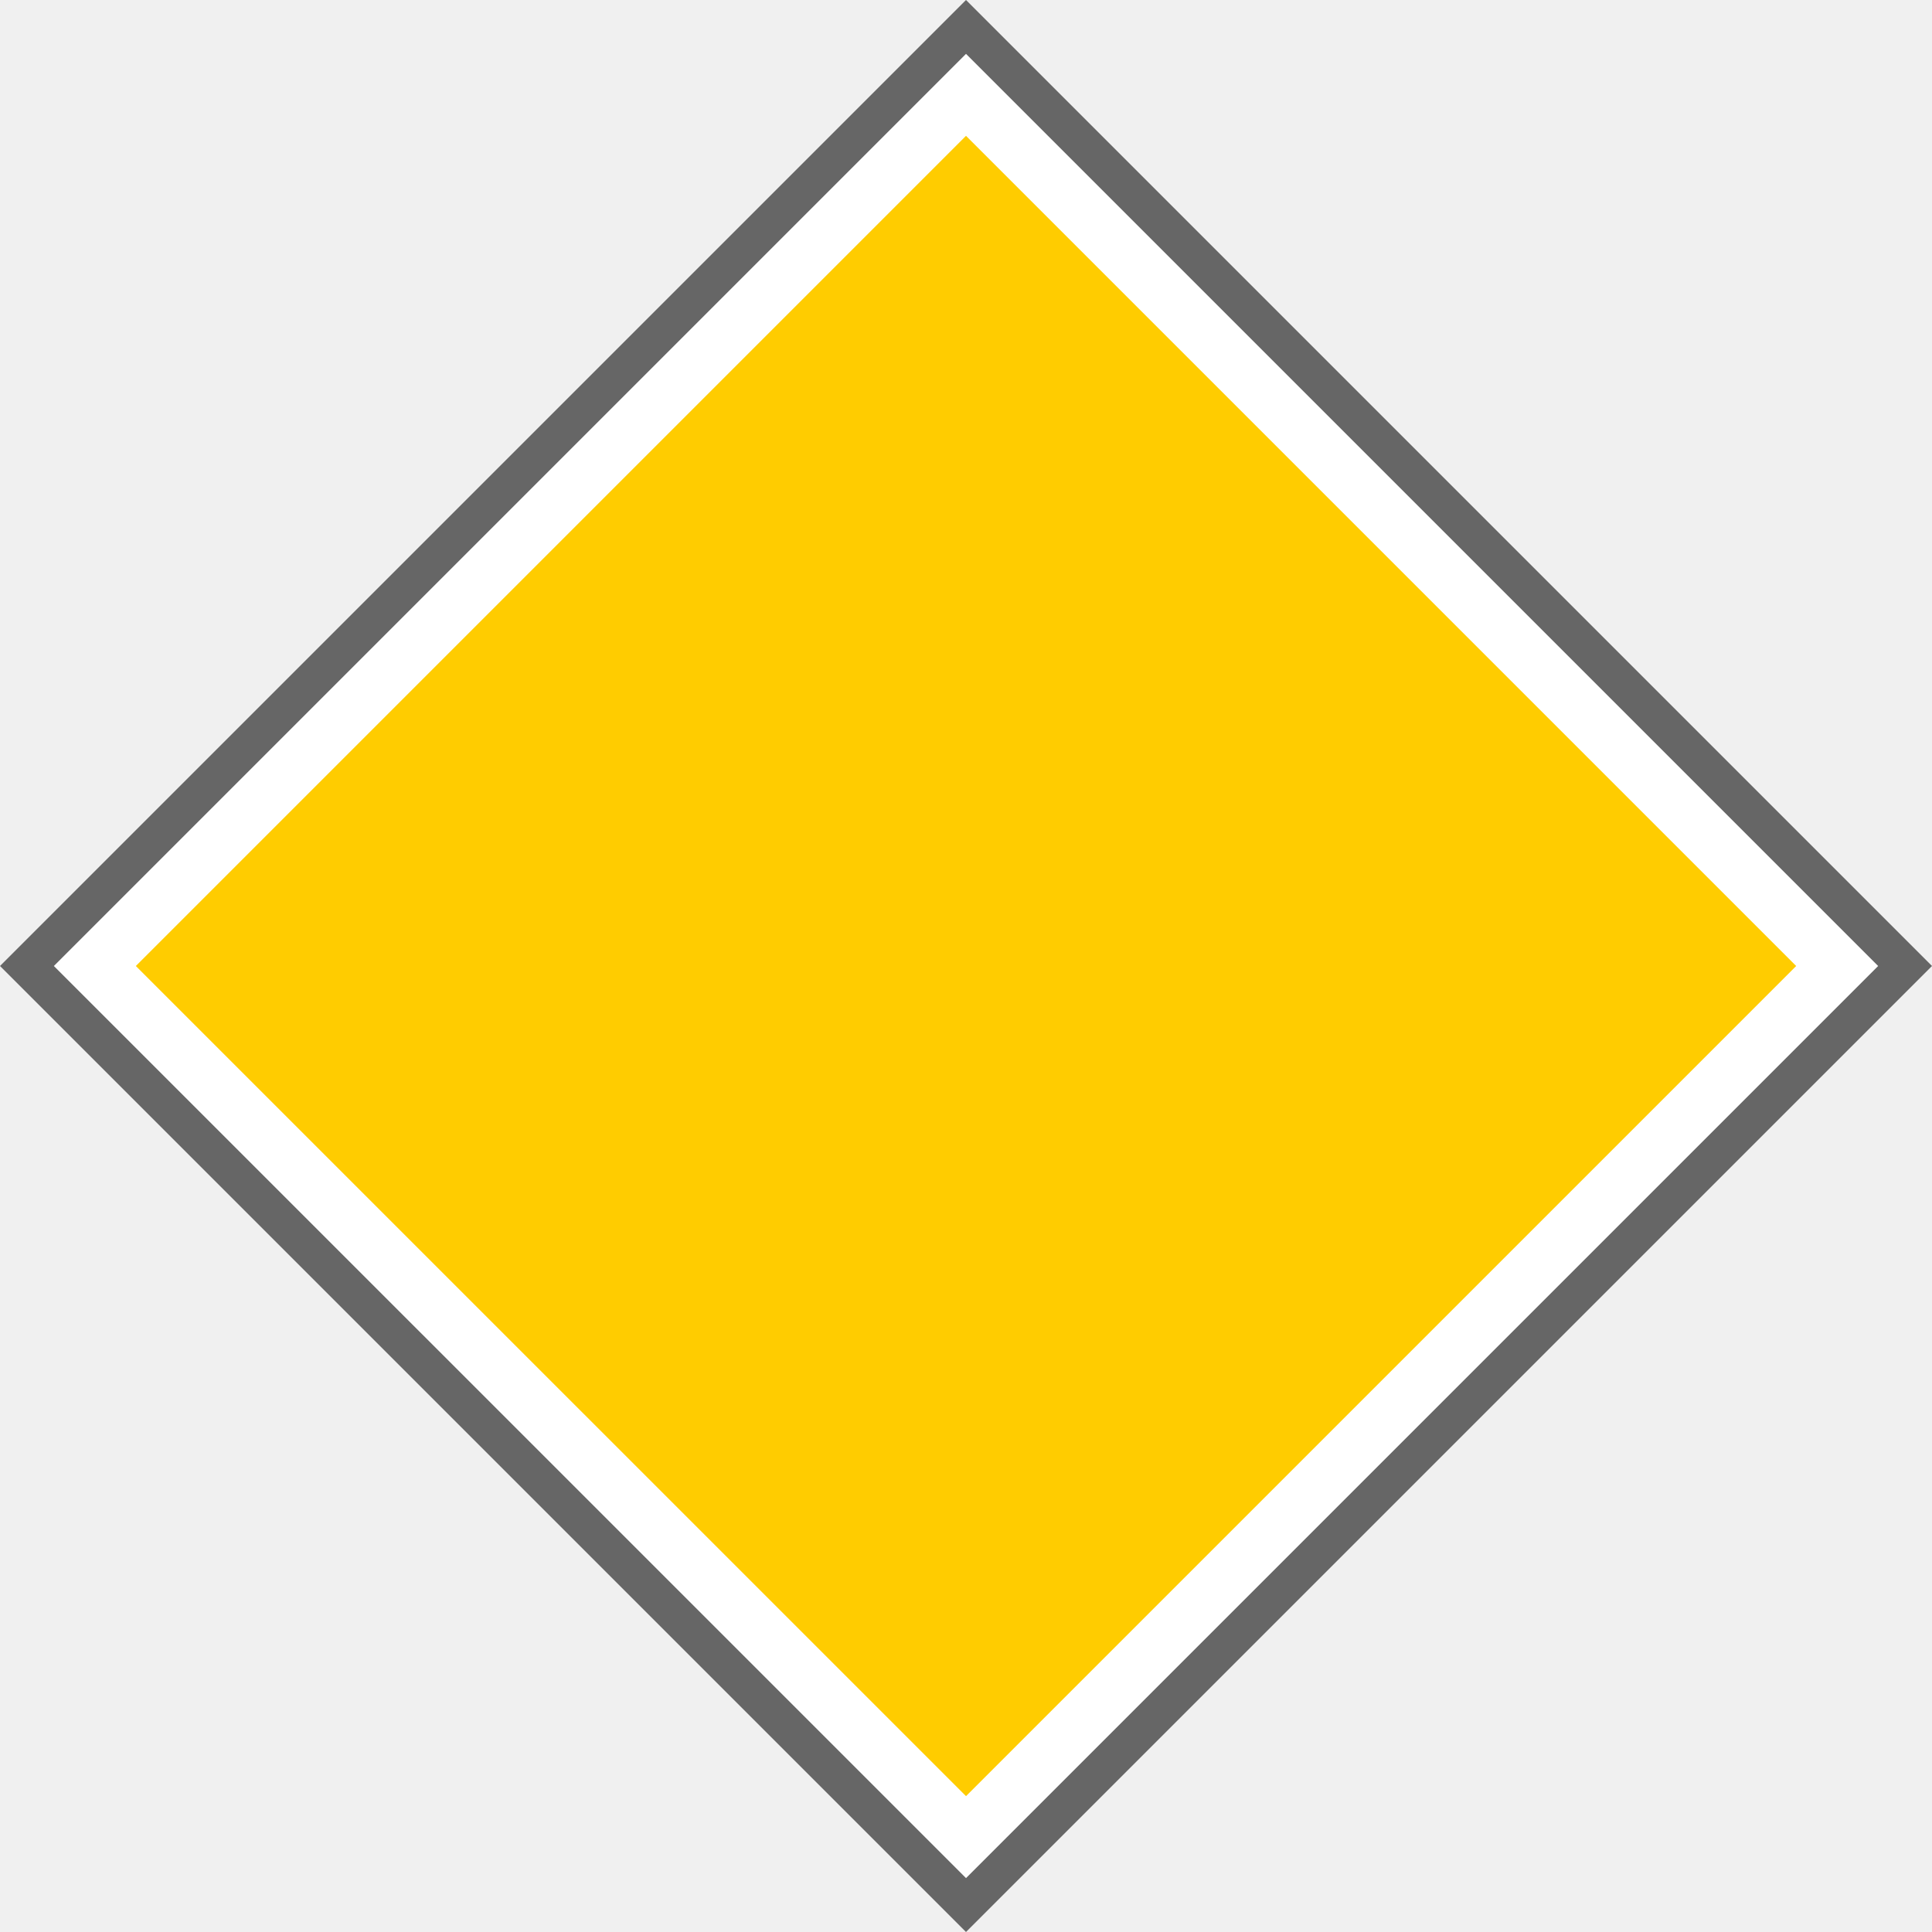
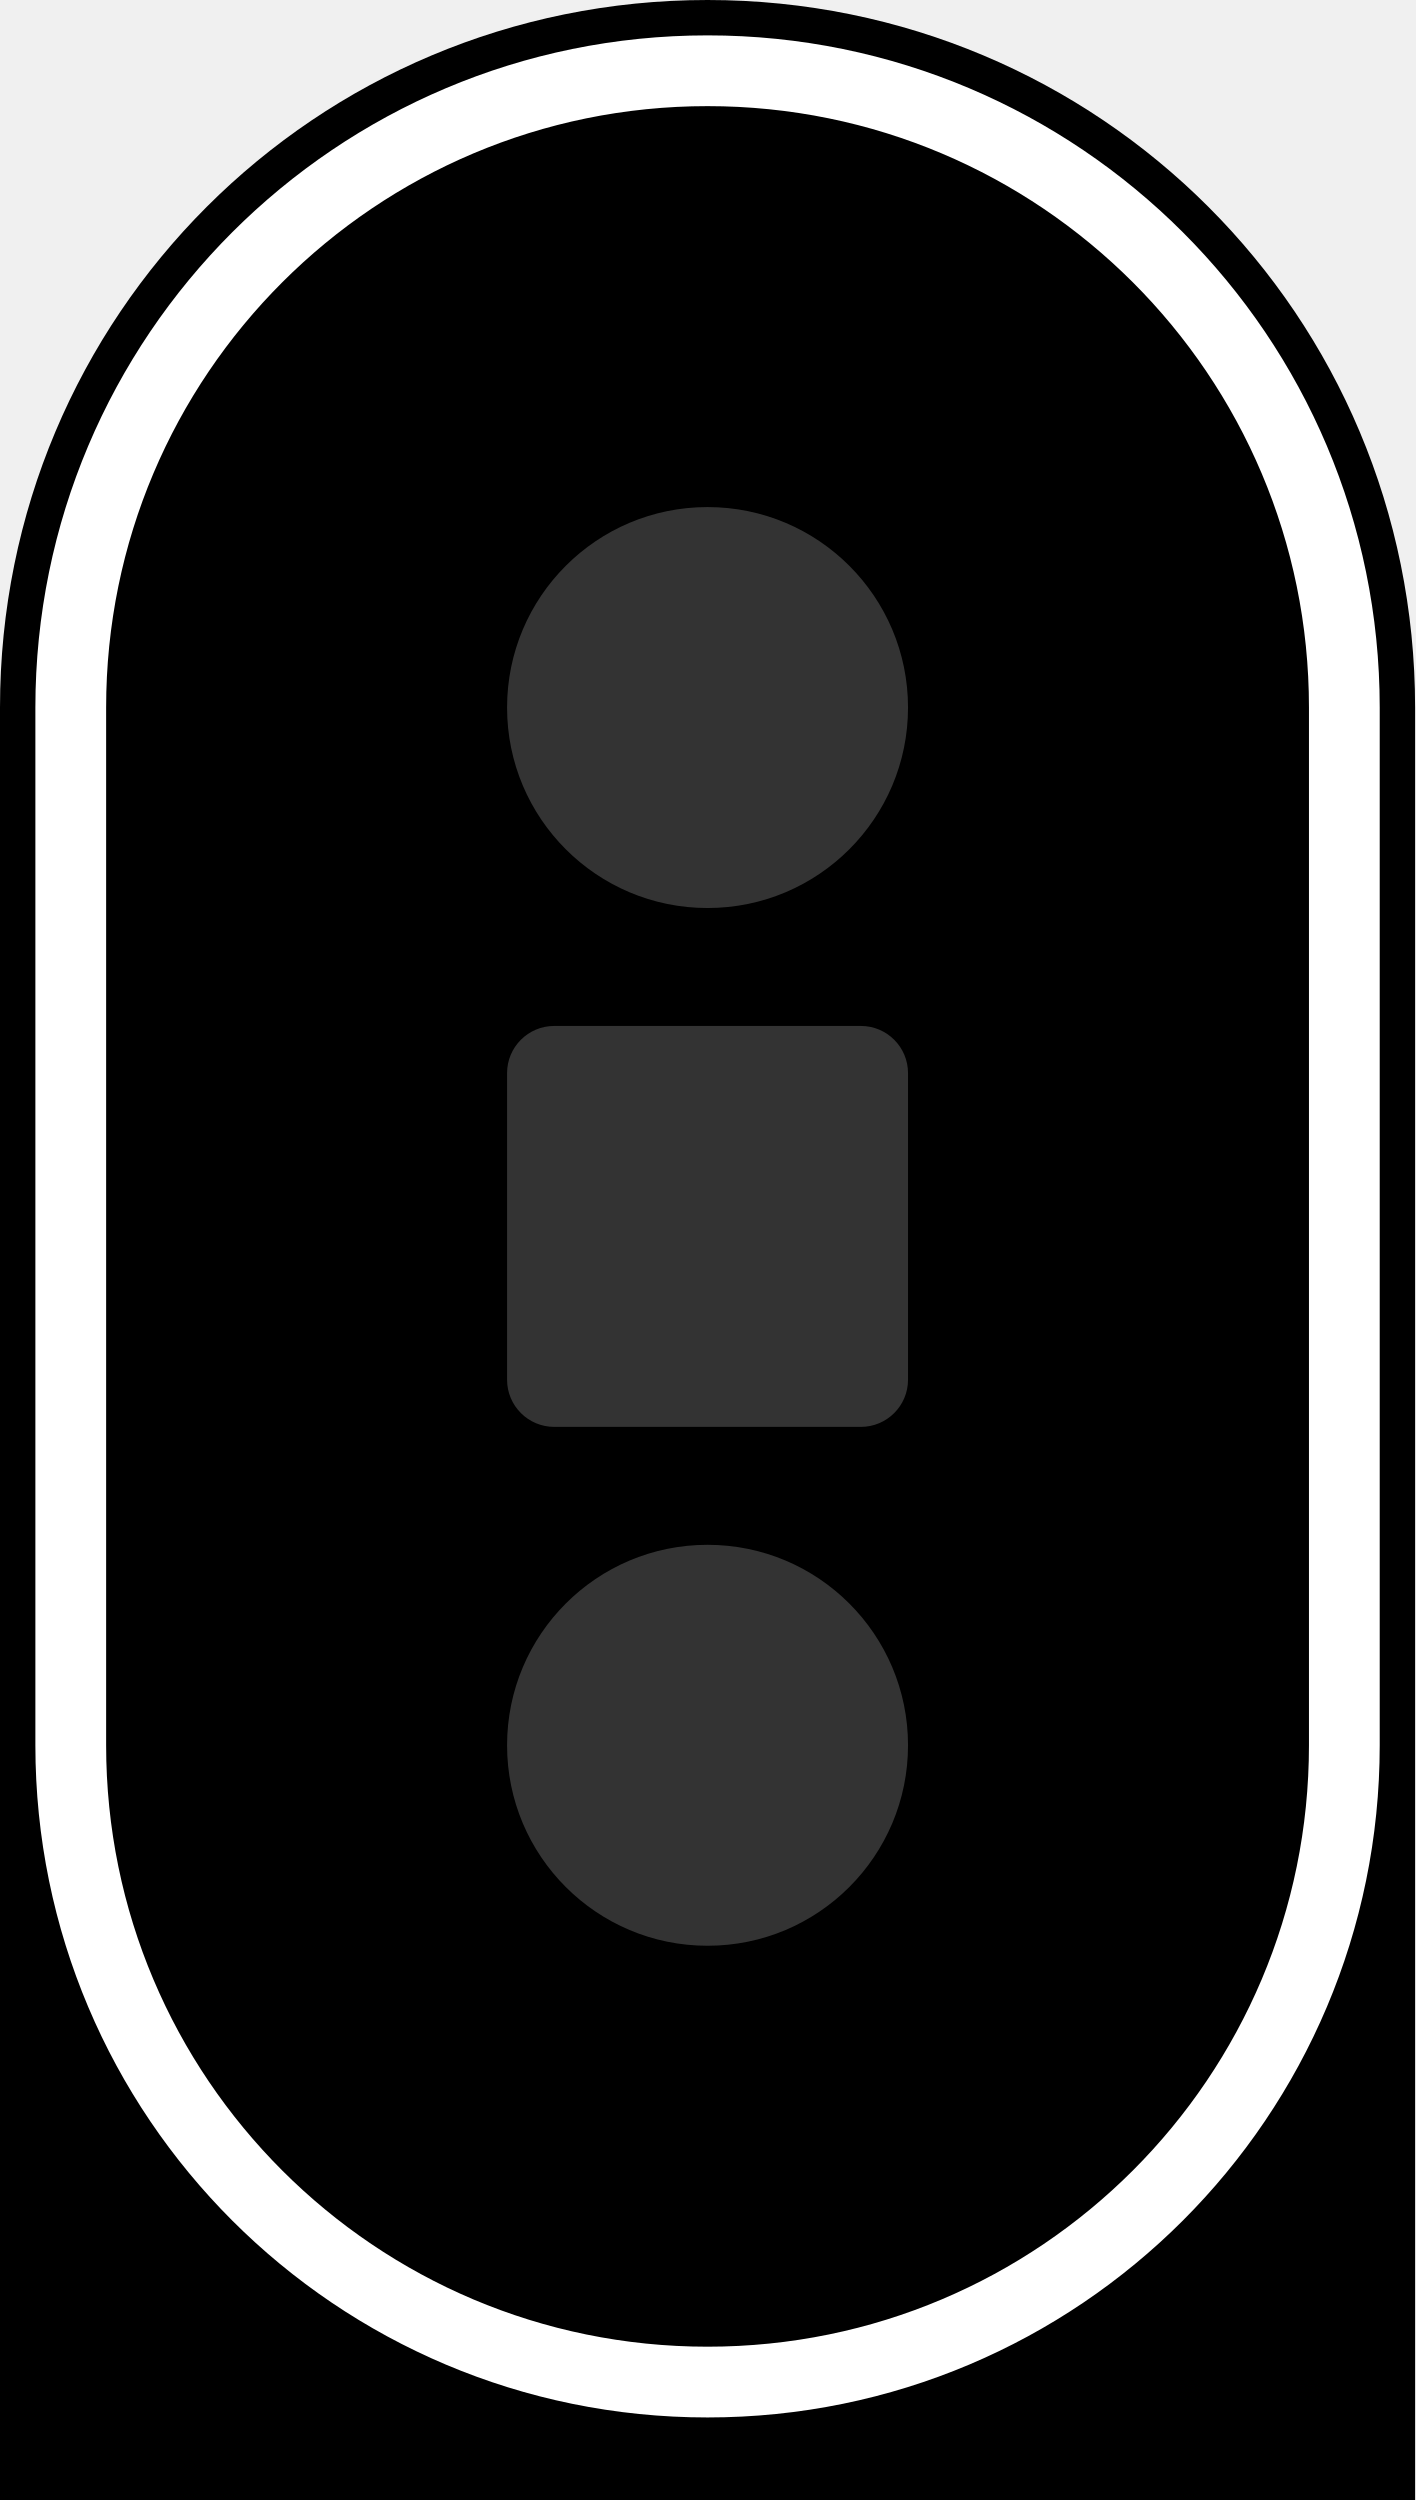
- <svg xmlns="http://www.w3.org/2000/svg" width="18.75" height="18.75" viewBox="0 0 750 750">
-   <path fill="#666" d="M0 375 375 0l375 375-375 375z" />
-   <path fill="#fc0" stroke="#fff" stroke-width="22.5" d="m36.825 375 338.18-338.18L713.185 375l-338.18 338.17z" />
+ <svg xmlns="http://www.w3.org/2000/svg" width="15" height="26.5" viewBox="0 0 600 1060">
+   <path d="M300 0C133.8 0 0 133.8 0 300v760h600V300C600 133.8 466.2 0 300 0" />
+   <rect width="540" height="980" x="30" y="30" fill="none" stroke="#fff" stroke-width="30" rx="270" ry="270" />
+   <g fill="#333">
+     <circle cx="300" cy="740" r="85" />
+     <circle cx="300" cy="300" r="85" />
+   </g>
+   <rect width="170" height="170" x="215" y="435" fill="#333" rx="20" ry="20" />
</svg>
